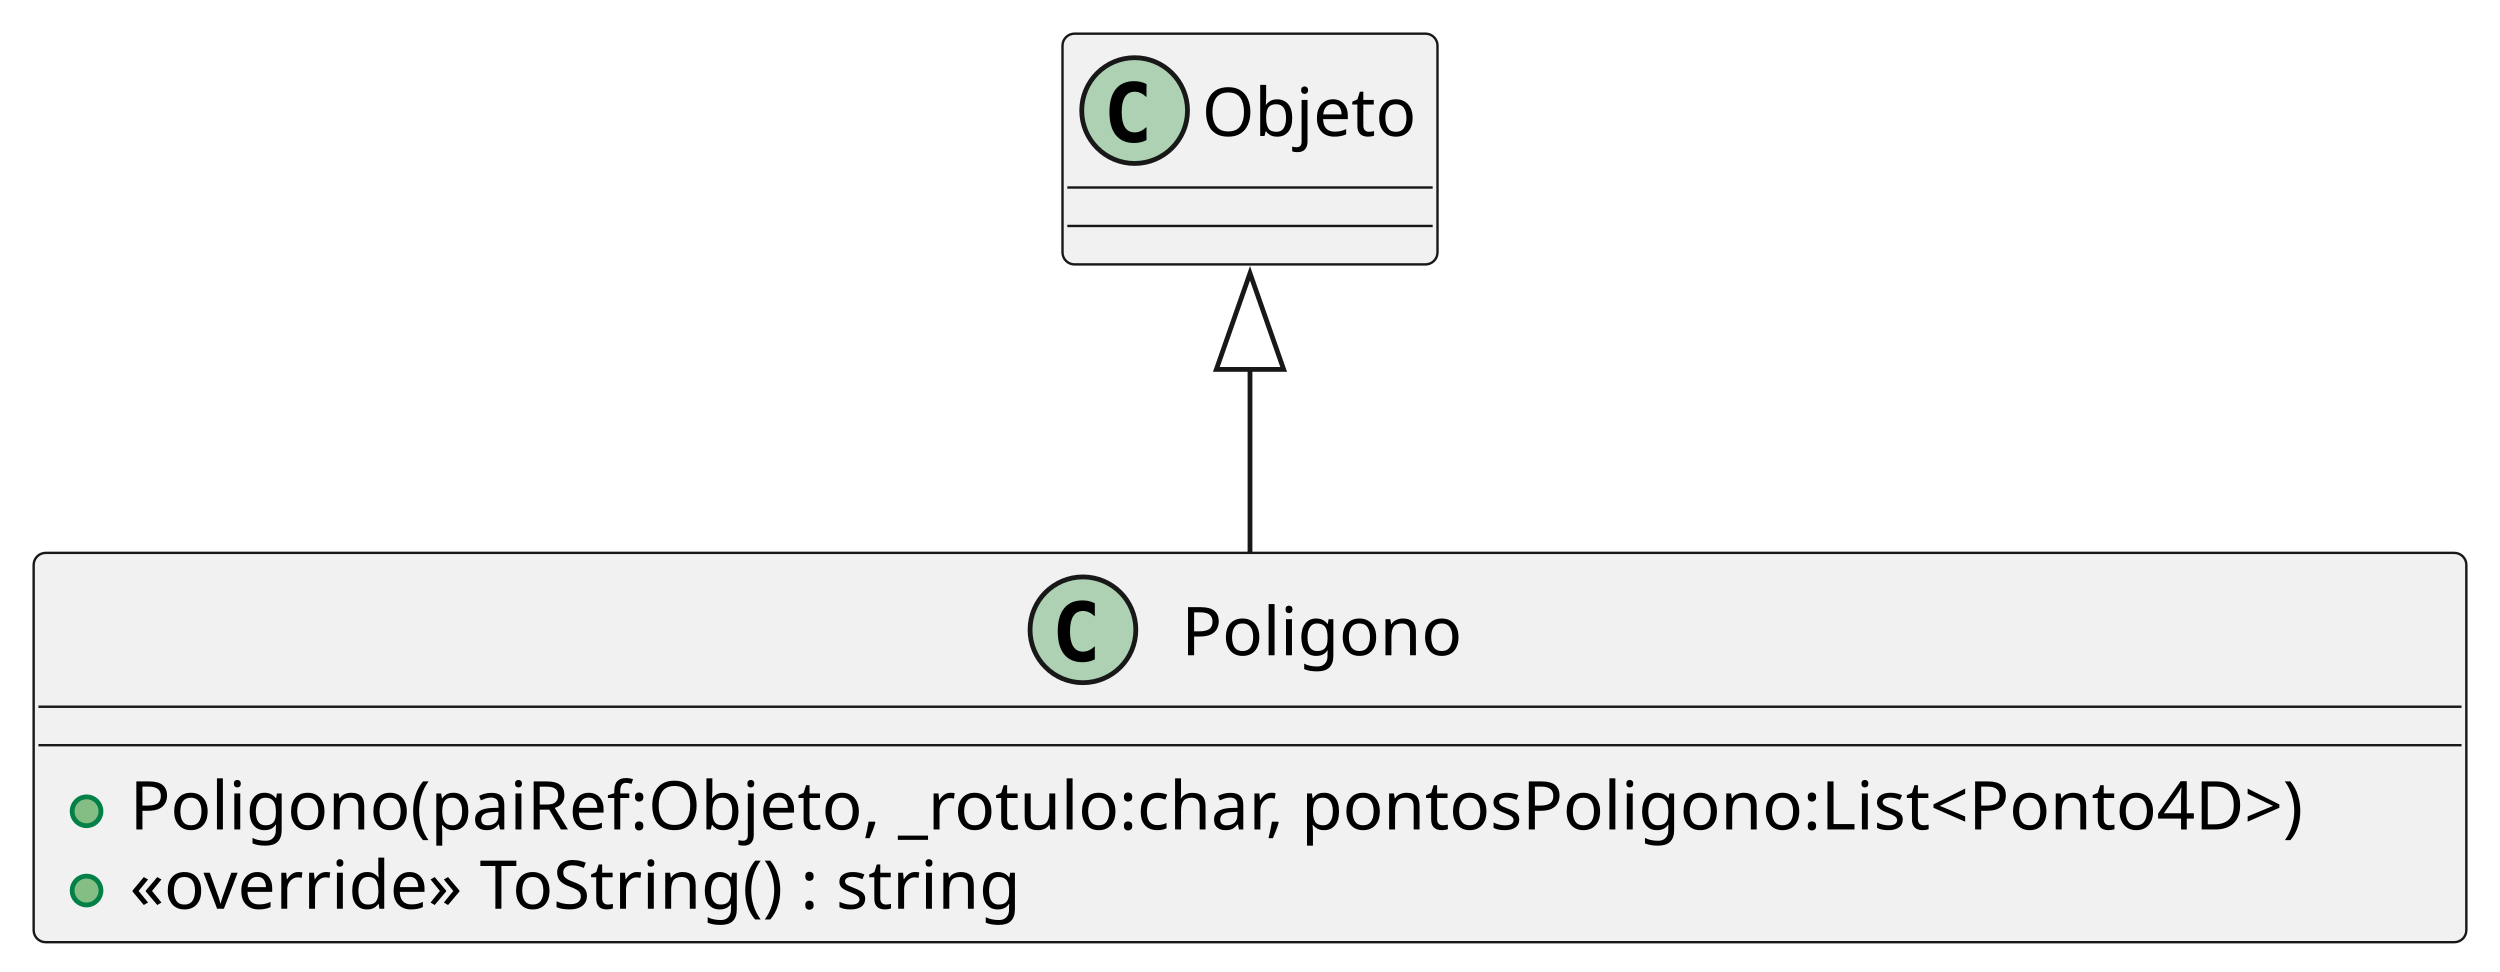
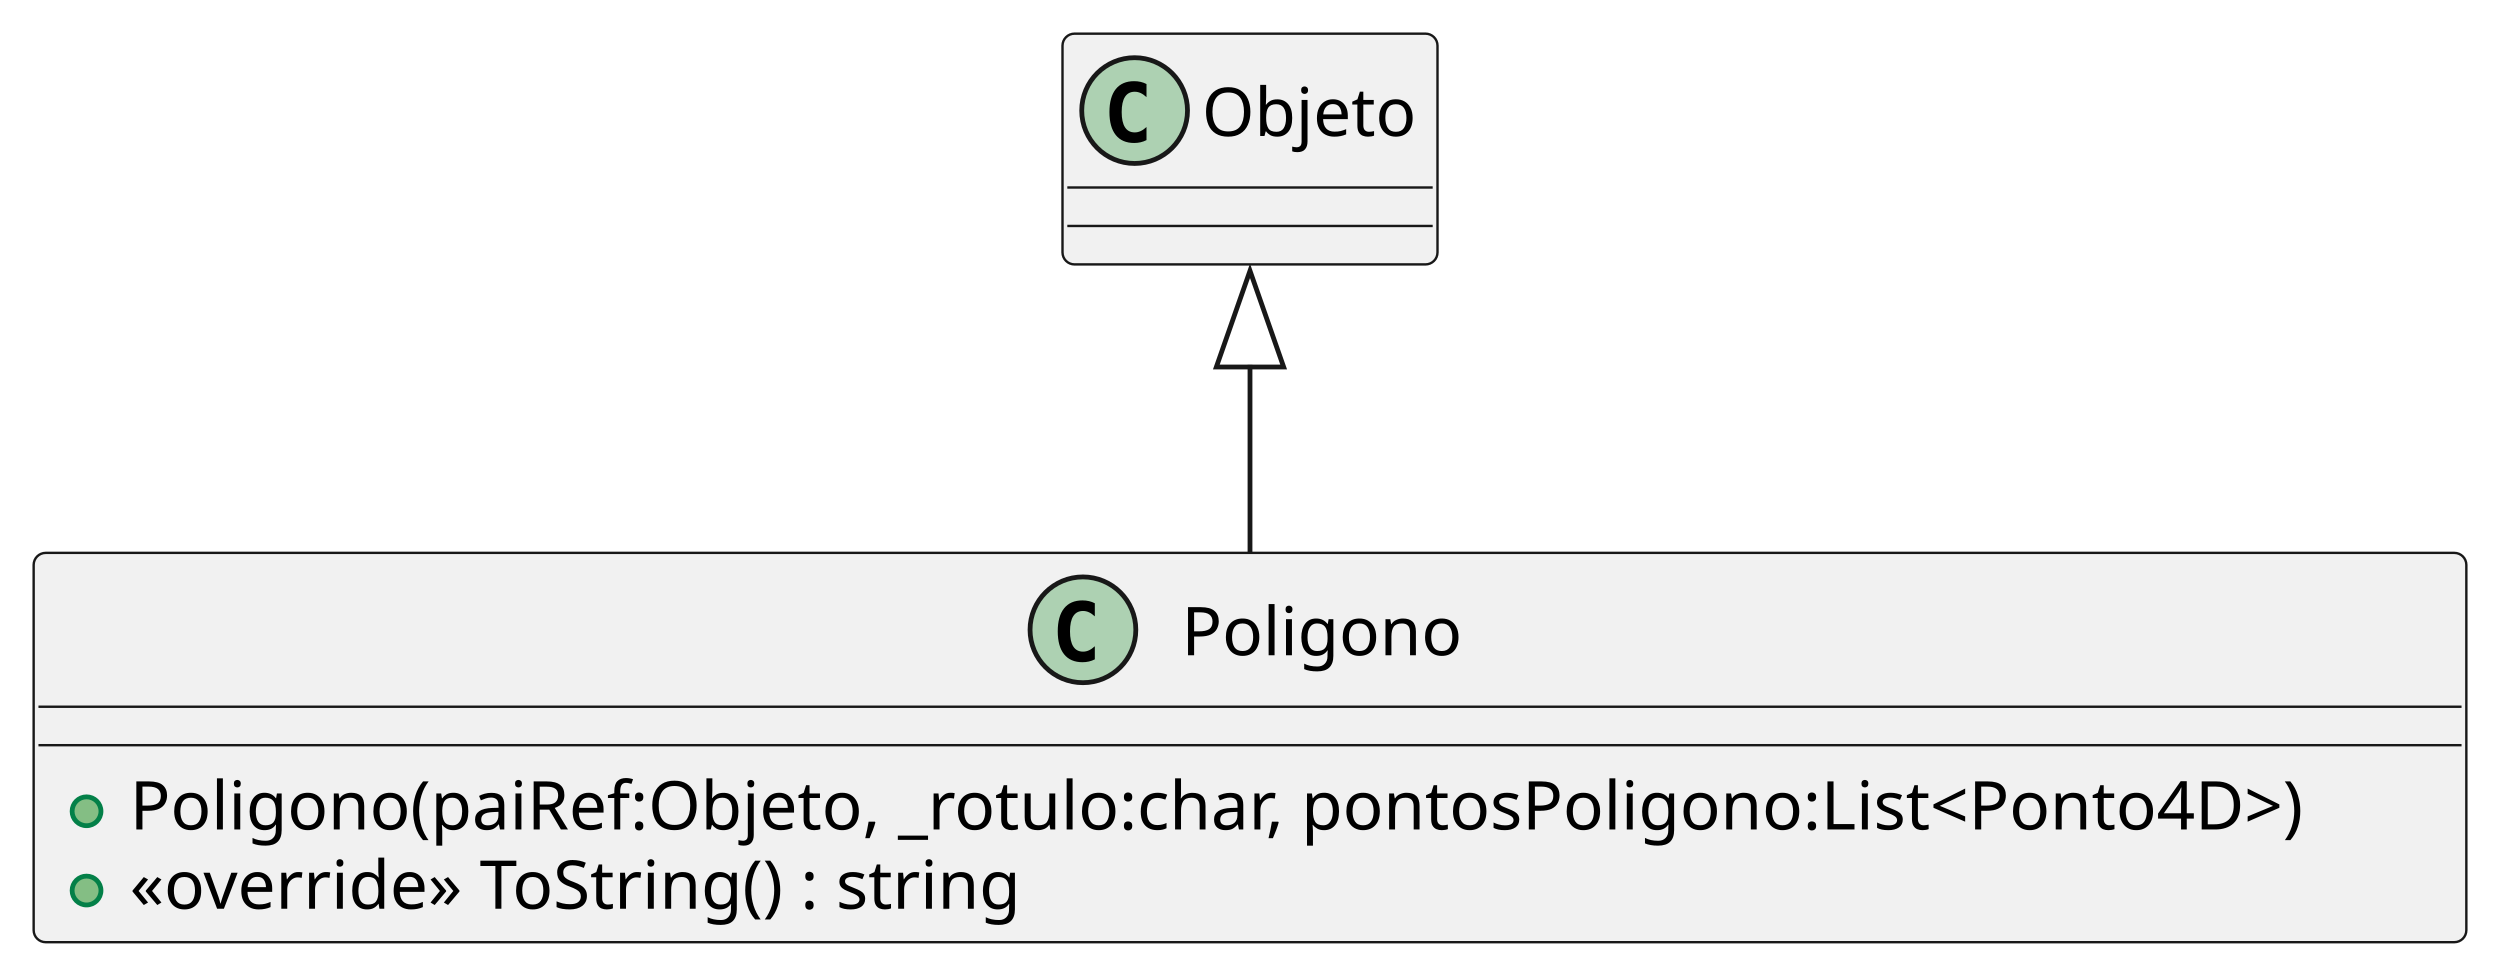
<svg xmlns="http://www.w3.org/2000/svg" contentStyleType="text/css" height="202px" preserveAspectRatio="none" style="width:520px;height:202px;background:#FFFFFF;" version="1.1" viewBox="0 0 520 202" width="520px" zoomAndPan="magnify">
  <defs />
  <g>
    <g id="elem_Poligono">
      <rect codeLine="1" fill="#F1F1F1" height="80.977" id="Poligono" rx="2.5" ry="2.5" style="stroke:#181818;stroke-width:0.5;" width="506" x="7" y="115" />
      <ellipse cx="225.25" cy="131" fill="#ADD1B2" rx="11" ry="11" style="stroke:#181818;stroke-width:1.0;" />
      <path d="M227.723,137.143 Q227.142,137.442 226.503,137.591 Q225.864,137.741 225.158,137.741 Q222.651,137.741 221.332,136.089 Q220.012,134.437 220.012,131.316 Q220.012,128.186 221.332,126.535 Q222.651,124.883 225.158,124.883 Q225.864,124.883 226.511,125.032 Q227.159,125.182 227.723,125.481 L227.723,128.203 Q227.092,127.622 226.499,127.352 Q225.905,127.082 225.274,127.082 Q223.93,127.082 223.245,128.149 Q222.56,129.216 222.56,131.316 Q222.56,133.408 223.245,134.474 Q223.93,135.541 225.274,135.541 Q225.905,135.541 226.499,135.271 Q227.092,135.001 227.723,134.42 Z " fill="#000000" />
      <text fill="#000000" font-family="sans-serif" font-size="14" lengthAdjust="spacing" textLength="61" x="245.75" y="136.291">Poligono</text>
      <line style="stroke:#181818;stroke-width:0.5;" x1="8" x2="512" y1="147" y2="147" />
      <line style="stroke:#181818;stroke-width:0.5;" x1="8" x2="512" y1="155" y2="155" />
      <ellipse cx="18" cy="168.744" fill="#84BE84" rx="3" ry="3" style="stroke:#038048;stroke-width:1.0;" />
      <text fill="#000000" font-family="sans-serif" font-size="14" lengthAdjust="spacing" textLength="480" x="27" y="172.535">Poligono(paiRef:Objeto, _rotulo:char, pontosPoligono:List&lt;Ponto4D&gt;)</text>
      <ellipse cx="18" cy="185.232" fill="#84BE84" rx="3" ry="3" style="stroke:#038048;stroke-width:1.0;" />
      <text fill="#000000" font-family="sans-serif" font-size="14" lengthAdjust="spacing" textLength="196" x="27" y="189.023">«override» ToString() : string</text>
    </g>
    <g id="elem_Objeto">
      <rect fill="#F1F1F1" height="48" id="Objeto" rx="2.5" ry="2.5" style="stroke:#181818;stroke-width:0.5;" width="78" x="221" y="7" />
      <ellipse cx="236" cy="23" fill="#ADD1B2" rx="11" ry="11" style="stroke:#181818;stroke-width:1.0;" />
      <path d="M238.473,29.143 Q237.892,29.442 237.253,29.591 Q236.614,29.741 235.908,29.741 Q233.401,29.741 232.082,28.089 Q230.762,26.437 230.762,23.316 Q230.762,20.186 232.082,18.535 Q233.401,16.883 235.908,16.883 Q236.614,16.883 237.261,17.032 Q237.909,17.182 238.473,17.48 L238.473,20.203 Q237.842,19.622 237.249,19.352 Q236.655,19.082 236.024,19.082 Q234.68,19.082 233.995,20.149 Q233.31,21.216 233.31,23.316 Q233.31,25.408 233.995,26.474 Q234.68,27.541 236.024,27.541 Q236.655,27.541 237.249,27.271 Q237.842,27.002 238.473,26.42 Z " fill="#000000" />
      <text fill="#000000" font-family="sans-serif" font-size="14" lengthAdjust="spacing" textLength="46" x="250" y="28.291">Objeto</text>
      <line style="stroke:#181818;stroke-width:0.5;" x1="222" x2="298" y1="39" y2="39" />
      <line style="stroke:#181818;stroke-width:0.5;" x1="222" x2="298" y1="47" y2="47" />
    </g>
    <g id="link_Objeto_Poligono">
-       <path codeLine="5" d="M260,76.84 C260,89.29 260,102.73 260,114.86 " fill="none" id="Objeto-backto-Poligono" style="stroke:#181818;stroke-width:1.0;" />
-       <polygon fill="none" points="253,76.84,260,56.84,267,76.84,253,76.84" style="stroke:#181818;stroke-width:1.0;" />
+       <path codeLine="5" d="M260,75.89 C260,88.61 260,102.42 260,114.86 " fill="none" id="Objeto-backto-Poligono" style="stroke:#181818;stroke-width:1.0;" />
+       <polygon fill="none" points="253,76.33,260,56.33,267,76.33,253,76.33" style="stroke:#181818;stroke-width:1.0;" />
    </g>
  </g>
</svg>
